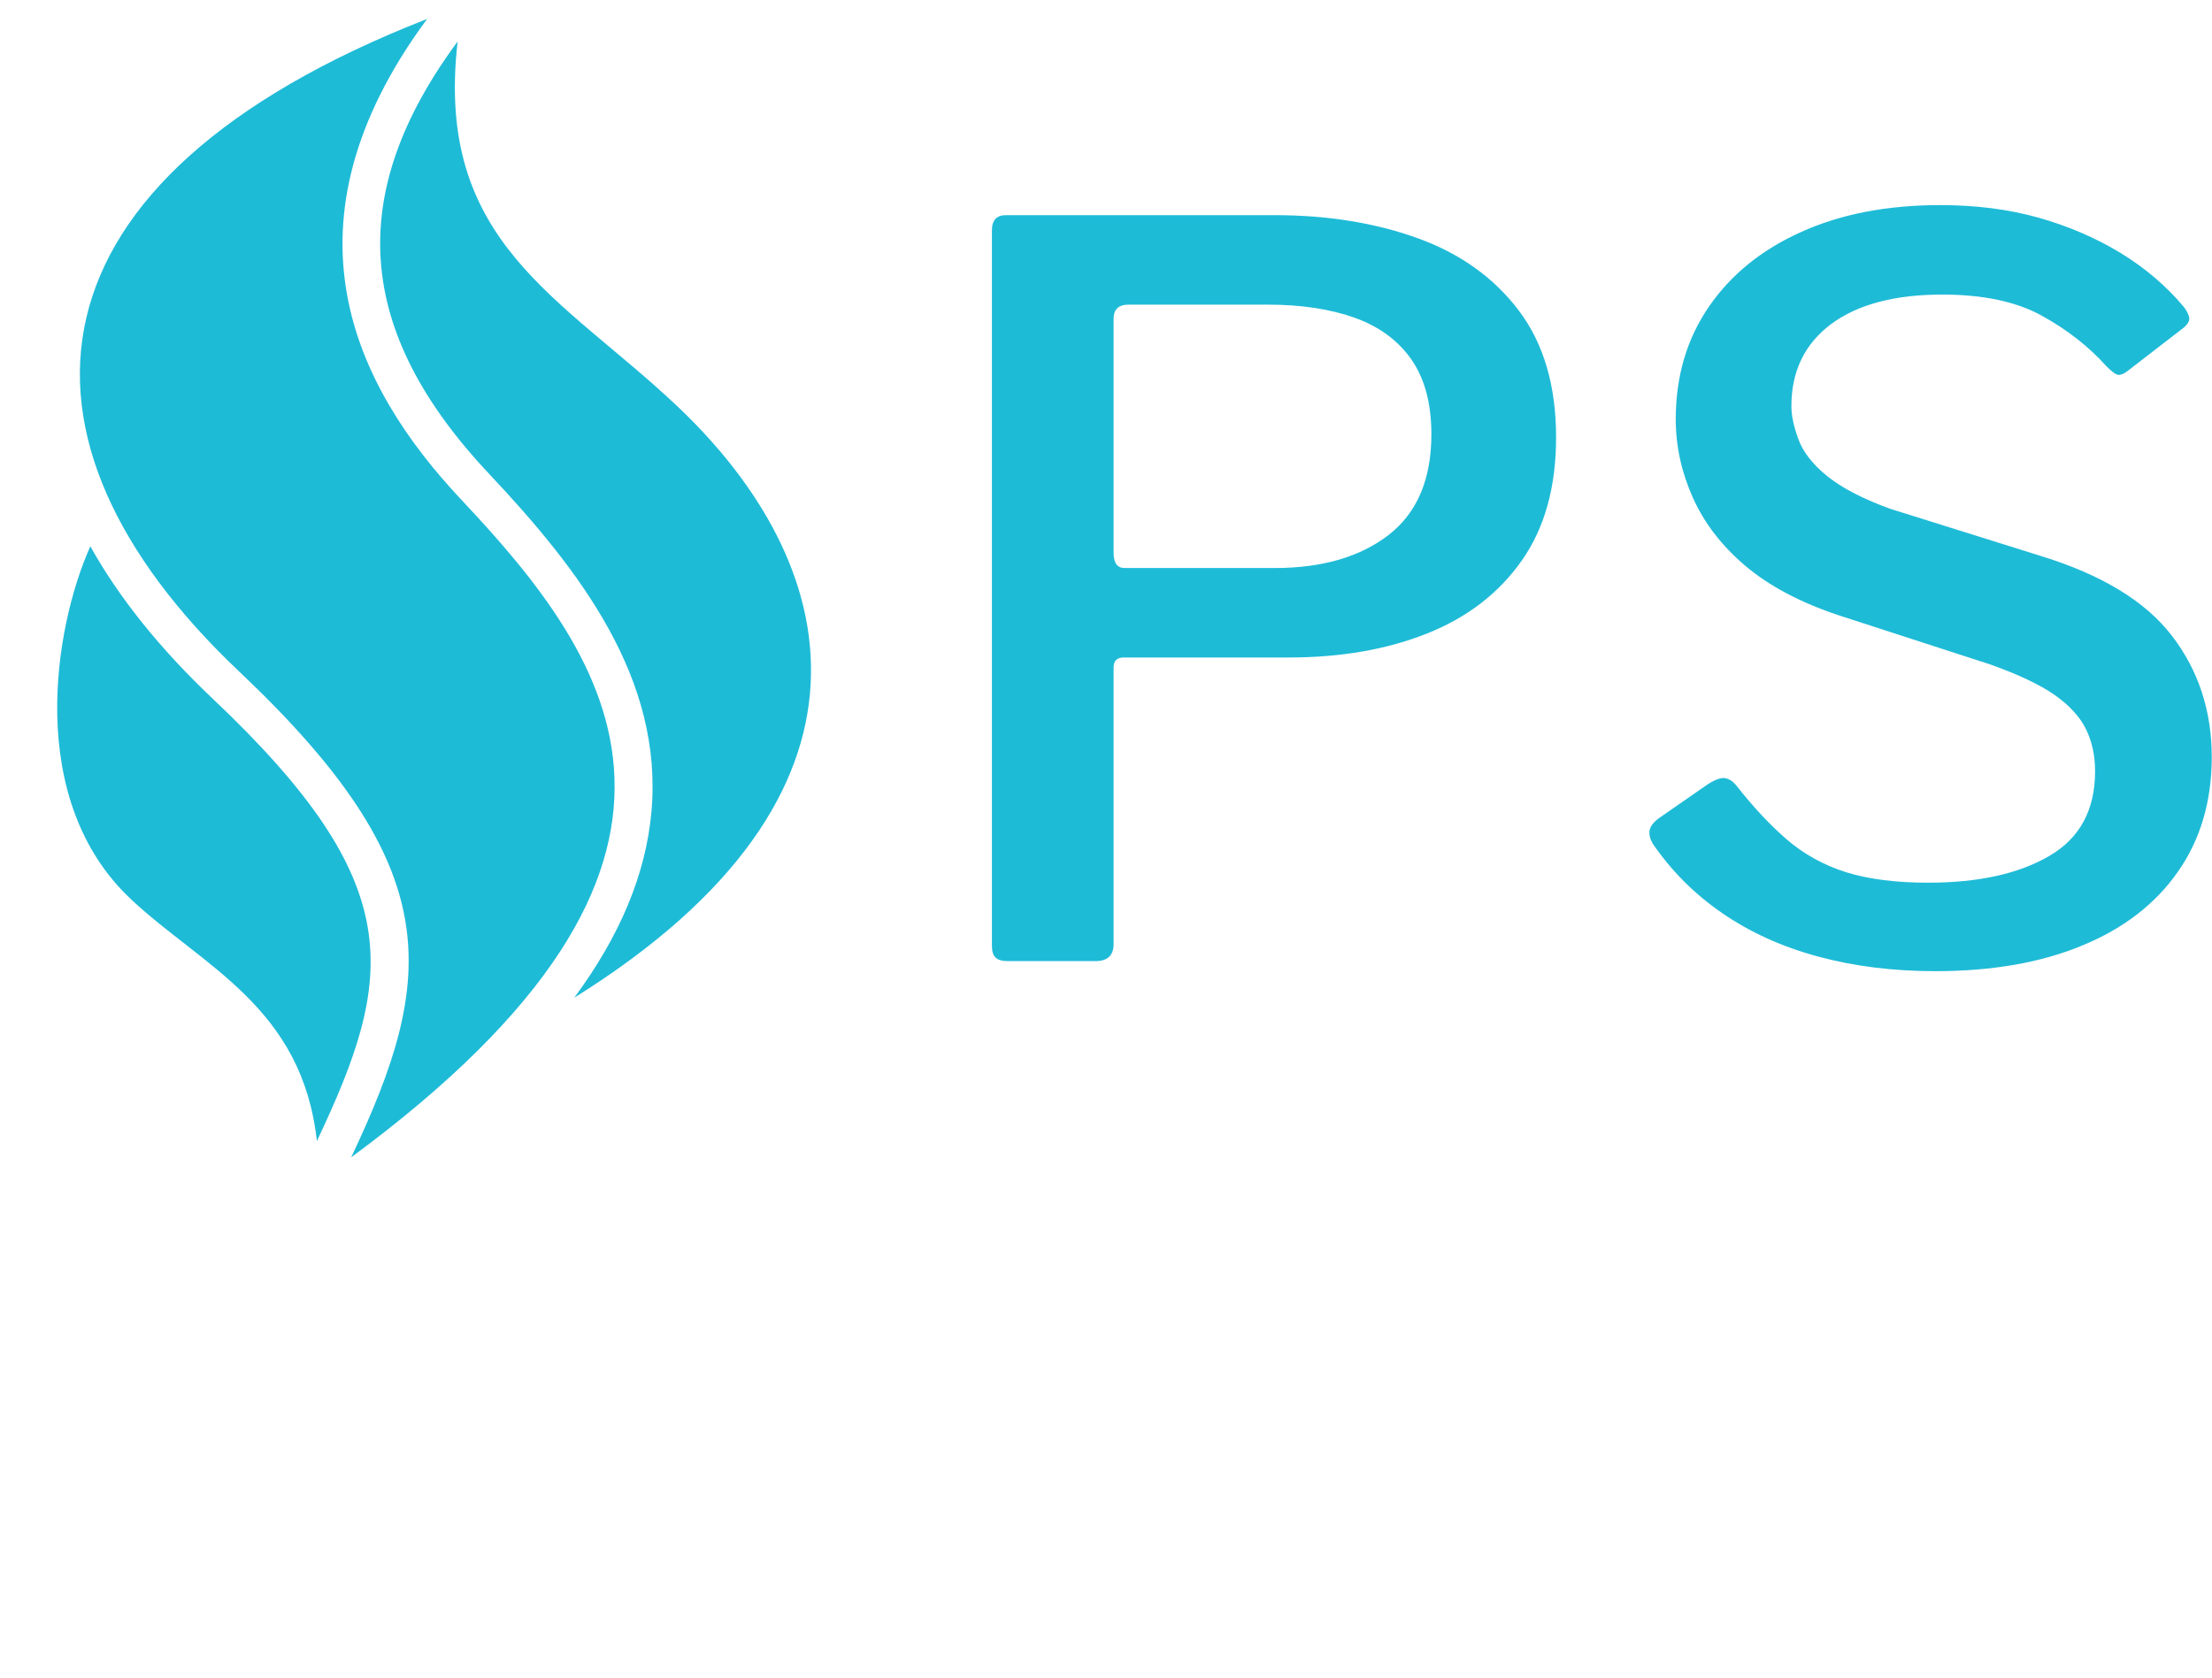
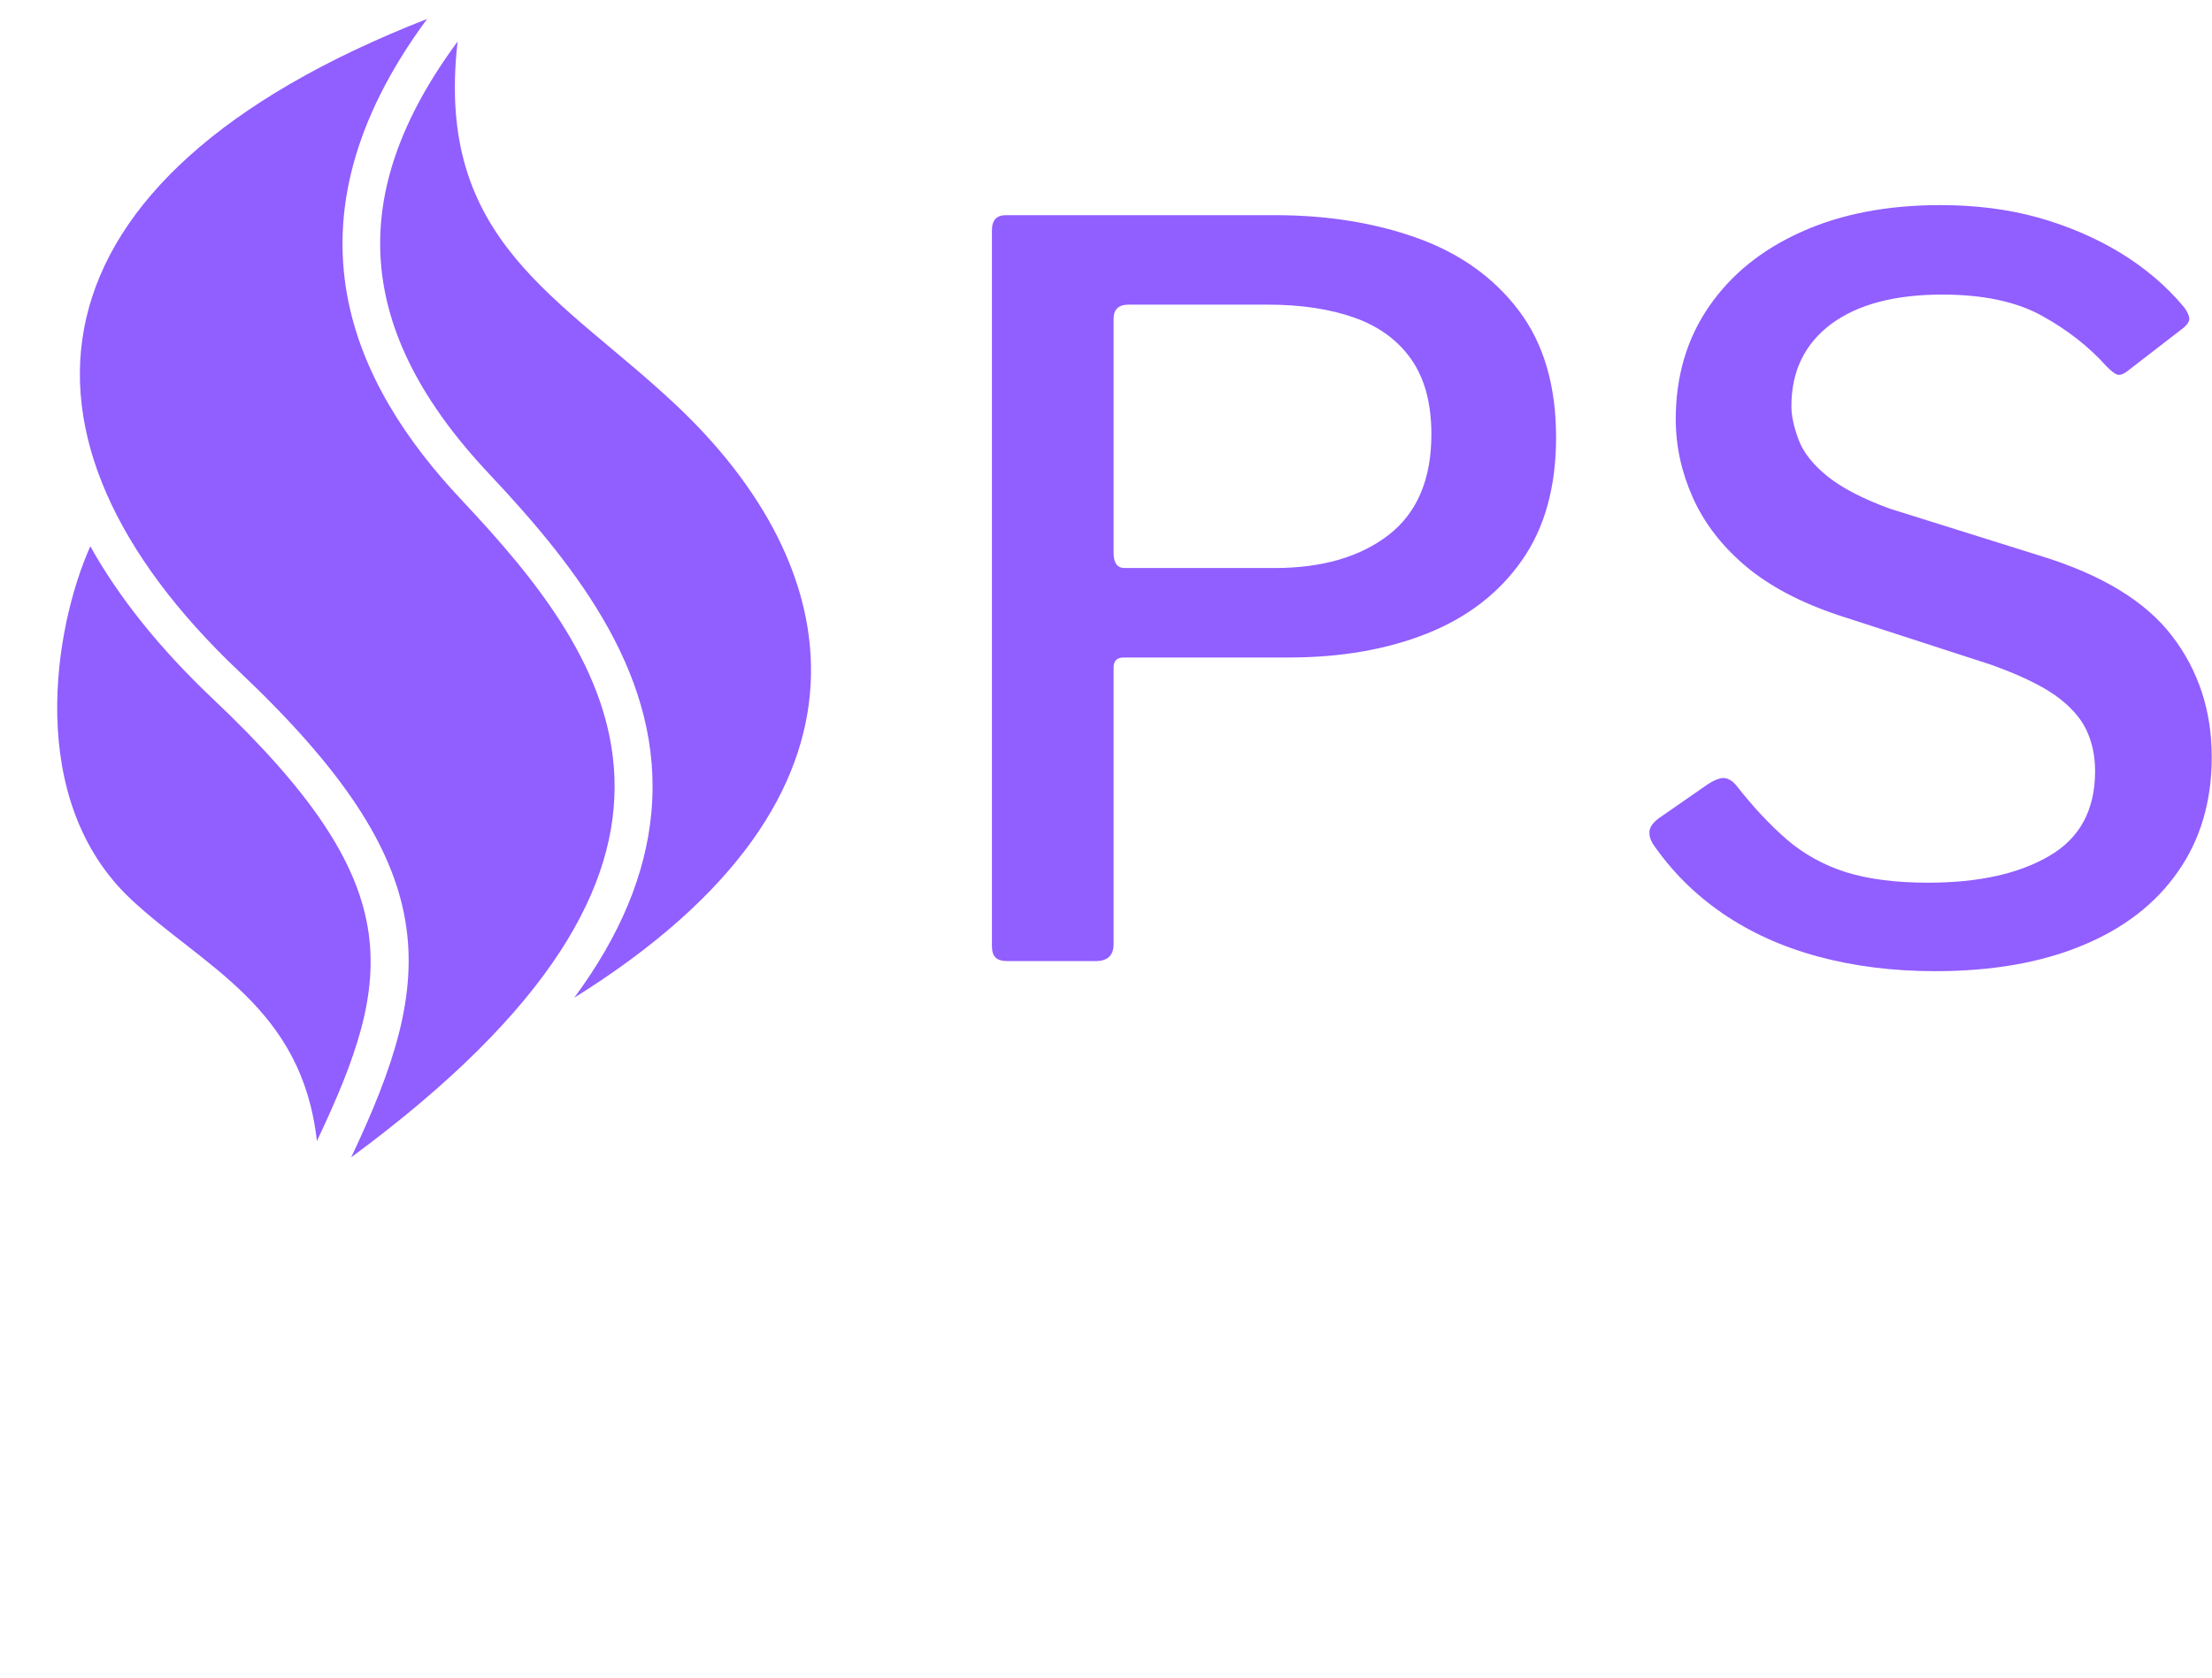
<svg xmlns="http://www.w3.org/2000/svg" version="1.1" width="2000" height="1517" viewBox="0 0 2000 1517">
  <g transform="matrix(1,0,0,1,-0.03590961,0.8542115)">
    <svg viewBox="0 0 406 308" data-background-color="#ffffff" preserveAspectRatio="xMidYMid meet" height="1517" width="2000">
      <g id="tight-bounds" transform="matrix(1,0,0,1,10.47271,3.305805)">
        <svg viewBox="0 0 395.52 209.033" height="209.033" width="395.52">
          <g>
            <svg viewBox="0 0 695.055 367.338" height="209.033" width="395.52">
              <g transform="matrix(1,0,0,1,301.5463,60.06886)">
                <svg viewBox="0 0 393.509 247.2" height="247.2" width="393.509">
                  <g id="textblocktransform">
                    <svg viewBox="0 0 393.509 247.2" height="247.2" width="393.509" id="textblock">
                      <g>
                        <svg viewBox="0 0 393.509 247.2" height="247.2" width="393.509">
                          <g transform="matrix(1,0,0,1,0,0)">
-                             <svg width="393.509" viewBox="4.4 -37.6 60.65 38.1" height="247.2" data-palette-color="#1ebbd7">
-                               <path d="M32.45-26.05L32.45-26.05Q32.45-22.35 30.75-19.93 29.05-17.5 26.05-16.3 23.05-15.1 19.15-15.1L19.15-15.1 10.95-15.1Q10.45-15.1 10.45-14.6L10.45-14.6 10.45-0.85Q10.45 0 9.55 0L9.55 0 5.2 0Q4.75 0 4.58-0.18 4.4-0.35 4.4-0.75L4.4-0.75 4.4-36.35Q4.4-37.1 5.1-37.1L5.1-37.1 18.45-37.1Q22.4-37.1 25.58-35.95 28.75-34.8 30.6-32.35 32.45-29.9 32.45-26.05L32.45-26.05ZM26.25-26.2L26.25-26.2Q26.25-28.5 25.25-29.93 24.25-31.35 22.43-32 20.6-32.65 18.1-32.65L18.1-32.65 11.2-32.65Q10.45-32.65 10.45-31.95L10.45-31.95 10.45-20.3Q10.45-19.55 11-19.55L11-19.55 18.45-19.55Q22-19.55 24.13-21.2 26.25-22.85 26.25-26.2L26.25-26.2ZM59.8-29.6L59.8-29.6Q58.5-31.05 56.6-32.1 54.7-33.15 51.65-33.15L51.65-33.15Q48.1-33.15 46.12-31.68 44.15-30.2 44.15-27.6L44.15-27.6Q44.15-26.9 44.5-25.95 44.85-25 45.92-24.13 47-23.25 49.05-22.5L49.05-22.5 56.55-20.15Q61.1-18.75 63.07-16.18 65.05-13.6 65.05-10.15L65.05-10.15Q65.05-6.85 63.37-4.45 61.7-2.05 58.62-0.78 55.55 0.5 51.3 0.5L51.3 0.5Q48.15 0.5 45.47-0.23 42.8-0.95 40.72-2.38 38.65-3.8 37.25-5.85L37.25-5.85Q37.05-6.2 37.1-6.5 37.15-6.8 37.55-7.1L37.55-7.1 40-8.8Q40.55-9.15 40.85-9.1 41.15-9.05 41.4-8.75L41.4-8.75Q42.65-7.15 43.92-6.05 45.2-4.95 46.87-4.42 48.55-3.9 50.95-3.9L50.95-3.9Q54.7-3.9 56.97-5.23 59.25-6.55 59.25-9.45L59.25-9.45Q59.25-10.6 58.8-11.53 58.35-12.45 57.25-13.23 56.15-14 54.05-14.75L54.05-14.75 46.5-17.2Q43.65-18.15 41.87-19.65 40.1-21.15 39.25-23.05 38.4-24.95 38.4-26.95L38.4-26.95Q38.4-30.15 40.05-32.55 41.7-34.95 44.65-36.27 47.6-37.6 51.55-37.6L51.55-37.6Q54.2-37.6 56.42-36.98 58.65-36.35 60.5-35.23 62.35-34.1 63.65-32.55L63.65-32.55Q63.85-32.3 63.92-32.05 64-31.8 63.65-31.5L63.65-31.5 60.8-29.3Q60.5-29.1 60.32-29.18 60.15-29.25 59.8-29.6L59.8-29.6Z" opacity="1" transform="matrix(1,0,0,1,0,0)" fill="#1ebbd7" class="undefined-text-0" data-fill-palette-color="primary" id="text-0" />
+                             <svg width="393.509" viewBox="4.4 -37.6 60.65 38.1" height="247.2" data-palette-color="#915eff">
+                               <path d="M32.45-26.05L32.45-26.05Q32.45-22.35 30.75-19.93 29.05-17.5 26.05-16.3 23.05-15.1 19.15-15.1L19.15-15.1 10.95-15.1Q10.45-15.1 10.45-14.6L10.45-14.6 10.45-0.85Q10.45 0 9.55 0L9.55 0 5.2 0Q4.75 0 4.58-0.18 4.4-0.35 4.4-0.75L4.4-0.75 4.4-36.35Q4.4-37.1 5.1-37.1L5.1-37.1 18.45-37.1Q22.4-37.1 25.58-35.95 28.75-34.8 30.6-32.35 32.45-29.9 32.45-26.05L32.45-26.05ZM26.25-26.2L26.25-26.2Q26.25-28.5 25.25-29.93 24.25-31.35 22.43-32 20.6-32.65 18.1-32.65L18.1-32.65 11.2-32.65Q10.45-32.65 10.45-31.95L10.45-31.95 10.45-20.3Q10.45-19.55 11-19.55L11-19.55 18.45-19.55Q22-19.55 24.13-21.2 26.25-22.85 26.25-26.2L26.25-26.2ZM59.8-29.6L59.8-29.6Q58.5-31.05 56.6-32.1 54.7-33.15 51.65-33.15L51.65-33.15Q48.1-33.15 46.12-31.68 44.15-30.2 44.15-27.6L44.15-27.6Q44.15-26.9 44.5-25.95 44.85-25 45.92-24.13 47-23.25 49.05-22.5L49.05-22.5 56.55-20.15Q61.1-18.75 63.07-16.18 65.05-13.6 65.05-10.15L65.05-10.15Q65.05-6.85 63.37-4.45 61.7-2.05 58.62-0.78 55.55 0.5 51.3 0.5L51.3 0.5Q48.15 0.5 45.47-0.23 42.8-0.95 40.72-2.38 38.65-3.8 37.25-5.85L37.25-5.85Q37.05-6.2 37.1-6.5 37.15-6.8 37.55-7.1L37.55-7.1 40-8.8Q40.55-9.15 40.85-9.1 41.15-9.05 41.4-8.75L41.4-8.75Q42.65-7.15 43.92-6.05 45.2-4.95 46.87-4.42 48.55-3.9 50.95-3.9L50.95-3.9Q54.7-3.9 56.97-5.23 59.25-6.55 59.25-9.45L59.25-9.45Q59.25-10.6 58.8-11.53 58.35-12.45 57.25-13.23 56.15-14 54.05-14.75L54.05-14.75 46.5-17.2Q43.65-18.15 41.87-19.65 40.1-21.15 39.25-23.05 38.4-24.95 38.4-26.95L38.4-26.95Q38.4-30.15 40.05-32.55 41.7-34.95 44.65-36.27 47.6-37.6 51.55-37.6L51.55-37.6Q54.2-37.6 56.42-36.98 58.65-36.35 60.5-35.23 62.35-34.1 63.65-32.55L63.65-32.55Q63.85-32.3 63.92-32.05 64-31.8 63.65-31.5L63.65-31.5 60.8-29.3Q60.5-29.1 60.32-29.18 60.15-29.25 59.8-29.6L59.8-29.6Z" opacity="1" transform="matrix(1,0,0,1,0,0)" fill="#915eff" class="undefined-text-0" data-fill-palette-color="primary" id="text-0" />
                            </svg>
                          </g>
                        </svg>
                      </g>
                    </svg>
                  </g>
                </svg>
              </g>
              <g>
                <svg viewBox="0 0 243.188 367.338" height="367.338" width="243.188">
                  <g>
                    <svg version="1.1" x="0" y="0" viewBox="24.762 5 59.583 90" enable-background="new 0 0 100 100" xml:space="preserve" height="367.338" width="243.188" class="icon-icon-0" data-fill-palette-color="accent" id="icon-0">
-                       <g fill="#1ebbd7" data-fill-palette-color="accent">
-                         <path d="M73.76 35.603C86.875 48 91.5 66.25 65.633 82.379c3.64-4.928 5.654-9.794 6.096-14.669 0.951-10.516-5.606-19.072-12.835-26.752C48.298 29.7 47.51 18.84 56.413 6.782 54.578 22.641 64.6 26.944 73.76 35.603zM45.288 93.716c6.184-13.053 7.276-20.302-8.197-34.939-4.204-3.977-7.451-8.029-9.71-12.086-2.881 6.435-5.164 20.081 3.244 27.935C36.312 79.938 44.125 83.125 45.288 93.716zM56.709 43.014C48.183 33.954 41.999 21.253 54 5 21.497 17.692 19.625 38.125 39.151 56.597 55.603 72.158 54.75 80.75 48 95 79.875 71.5 68.709 55.764 56.709 43.014z" fill="#1ebbd7" data-fill-palette-color="accent" />
+                       <g fill="#915eff" data-fill-palette-color="accent">
+                         <path d="M73.76 35.603C86.875 48 91.5 66.25 65.633 82.379c3.64-4.928 5.654-9.794 6.096-14.669 0.951-10.516-5.606-19.072-12.835-26.752C48.298 29.7 47.51 18.84 56.413 6.782 54.578 22.641 64.6 26.944 73.76 35.603zM45.288 93.716c6.184-13.053 7.276-20.302-8.197-34.939-4.204-3.977-7.451-8.029-9.71-12.086-2.881 6.435-5.164 20.081 3.244 27.935C36.312 79.938 44.125 83.125 45.288 93.716zM56.709 43.014C48.183 33.954 41.999 21.253 54 5 21.497 17.692 19.625 38.125 39.151 56.597 55.603 72.158 54.75 80.75 48 95 79.875 71.5 68.709 55.764 56.709 43.014z" fill="#915eff" data-fill-palette-color="accent" />
                      </g>
-                       <g display="none" fill="#1ebbd7" data-fill-palette-color="accent">
-                         <path display="inline" d="M54 5C16.75 17.5 14.875 56.5 26.75 70.762c10.558 12.68 15.407 7.949 19.675 20.824" fill="#1ebbd7" data-fill-palette-color="accent" />
-                         <line display="inline" x1="56.988" y1="5.261" x2="45.528" y2="136.262" fill="#1ebbd7" data-fill-palette-color="accent" />
-                         <line display="inline" x1="54.131" y1="3.502" x2="42.67" y2="134.502" fill="#1ebbd7" data-fill-palette-color="accent" />
-                         <path display="inline" d="M42.875 76" fill="#1ebbd7" data-fill-palette-color="accent" />
+                       <g display="none" fill="#915eff" data-fill-palette-color="accent">
+                         <path display="inline" d="M54 5C16.75 17.5 14.875 56.5 26.75 70.762c10.558 12.68 15.407 7.949 19.675 20.824" fill="#915eff" data-fill-palette-color="accent" />
+                         <line display="inline" x1="56.988" y1="5.261" x2="45.528" y2="136.262" fill="#915eff" data-fill-palette-color="accent" />
+                         <line display="inline" x1="54.131" y1="3.502" x2="42.67" y2="134.502" fill="#915eff" data-fill-palette-color="accent" />
+                         <path display="inline" d="M42.875 76" fill="#915eff" data-fill-palette-color="accent" />
                      </g>
                    </svg>
                  </g>
                </svg>
              </g>
            </svg>
          </g>
          <defs />
        </svg>
        <rect width="395.52" height="209.033" fill="none" stroke="none" visibility="hidden" />
      </g>
    </svg>
  </g>
</svg>
